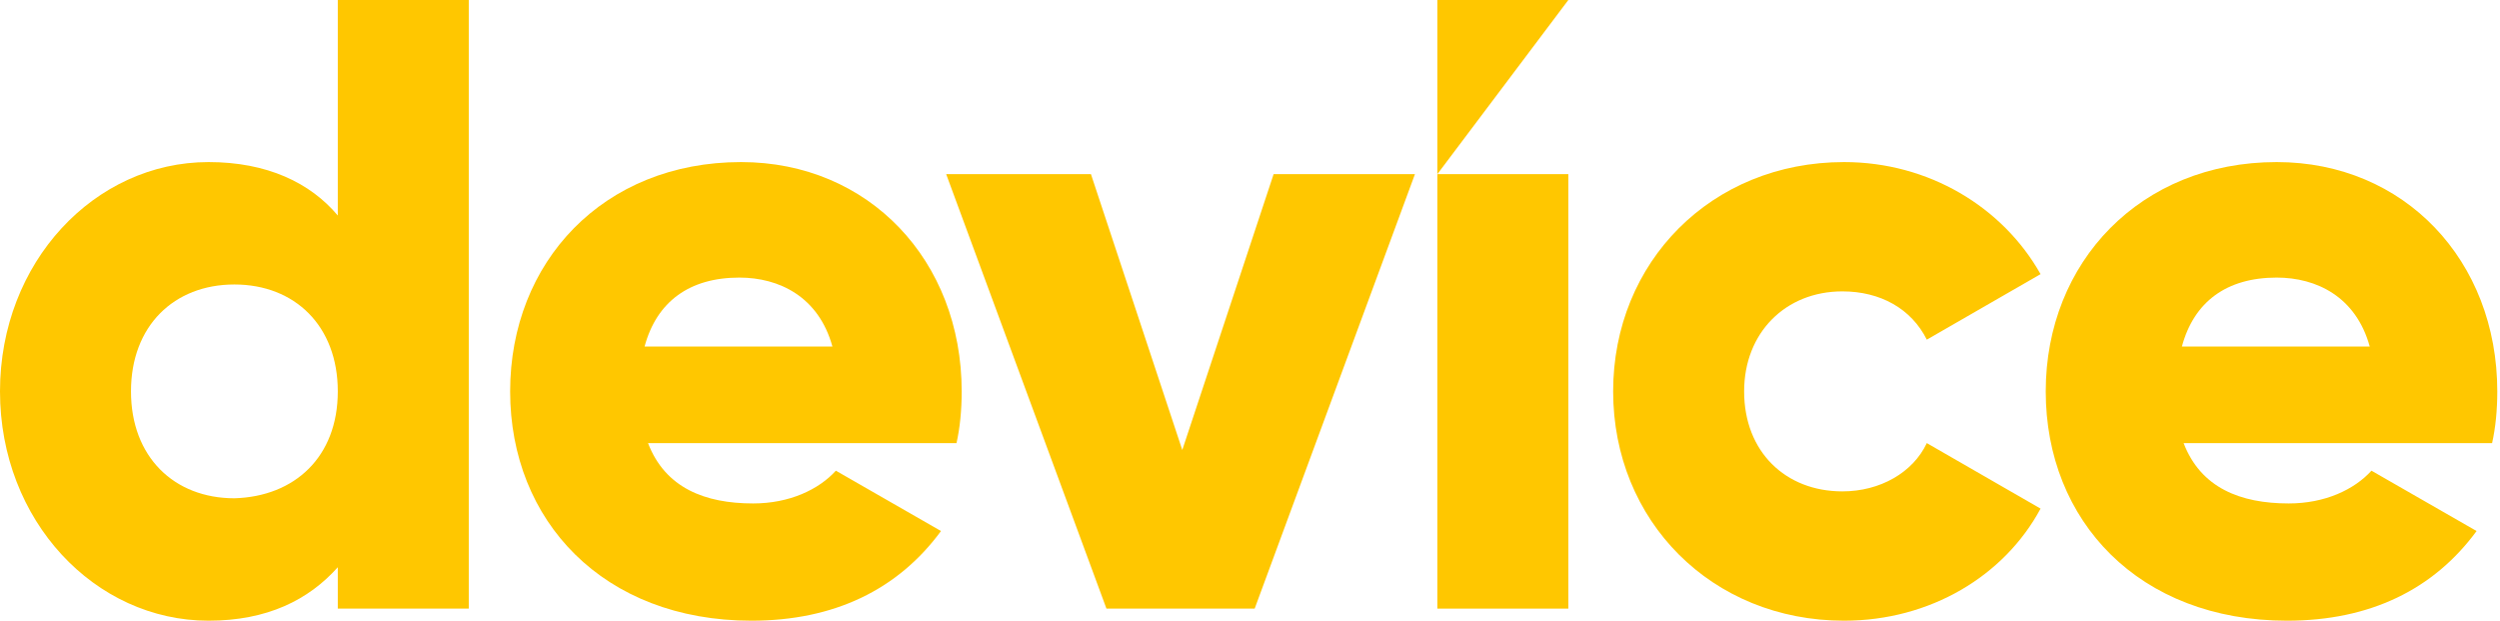
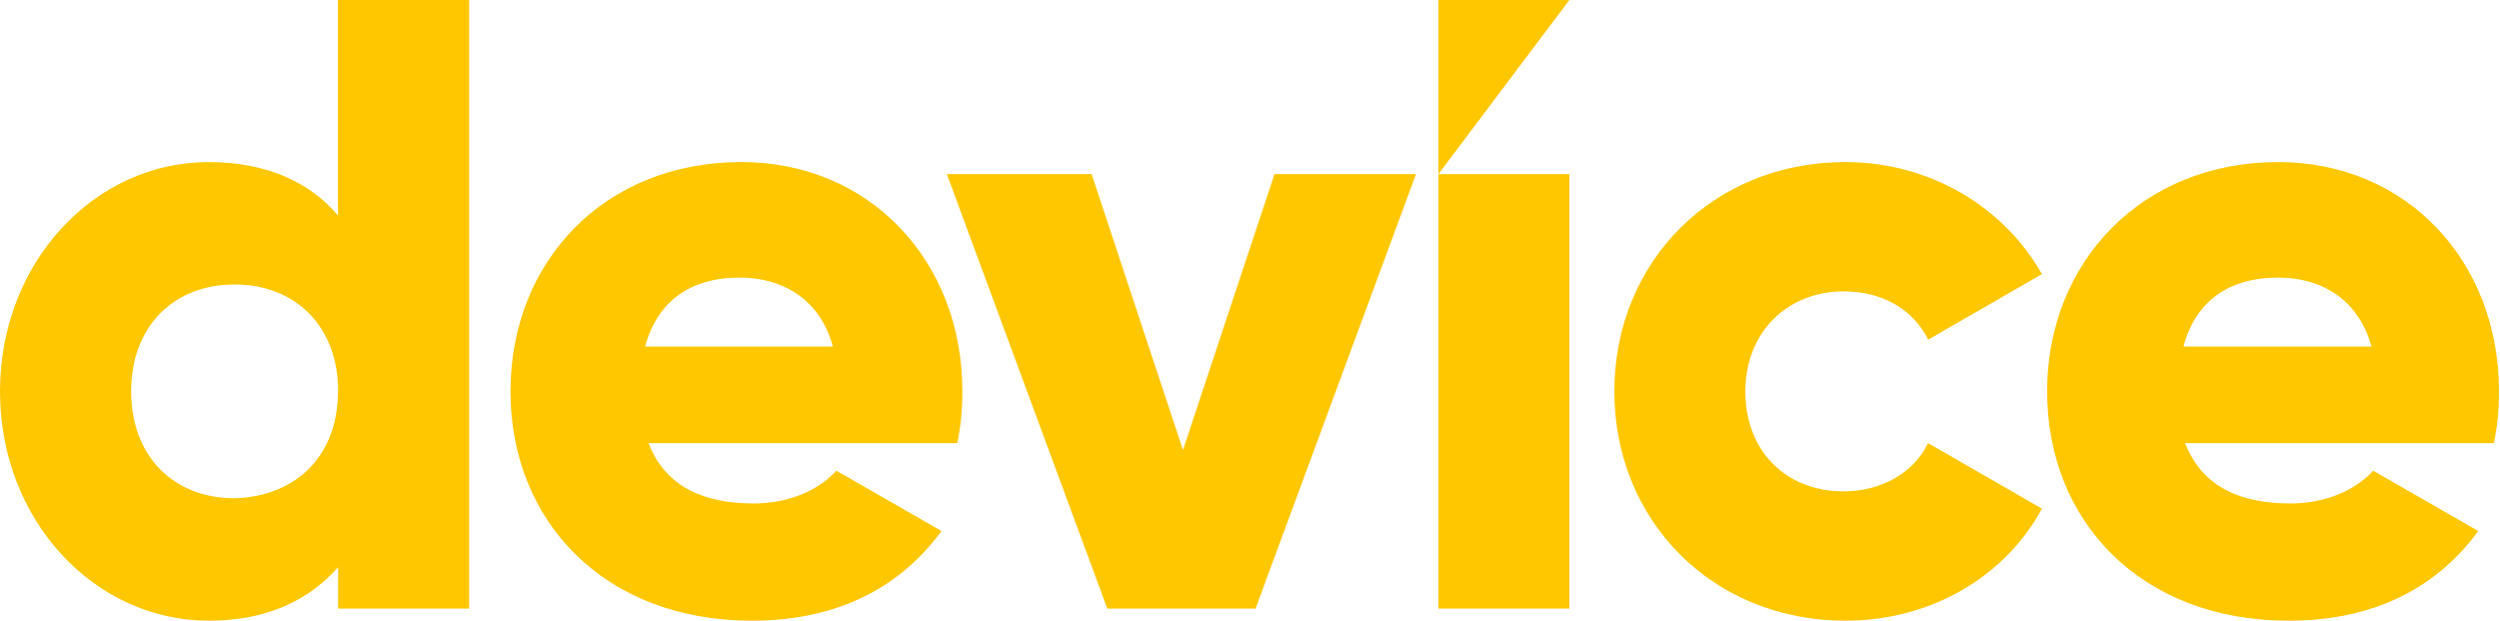
<svg xmlns="http://www.w3.org/2000/svg" width="145" height="36" viewBox="0 0 145 36" fill="none">
-   <path d="M27.2 0V35.3H19.6V32.9C17.9 34.8 15.5 36 12.1 36C5.5 36 0 30.2 0 22.7C0 15.2 5.5 9.4 12.1 9.4C15.5 9.4 18 10.6 19.6 12.5V0H27.2ZM19.6 22.7C19.6 18.9 17.1 16.5 13.6 16.5C10.1 16.5 7.6 18.9 7.6 22.7C7.6 26.5 10.1 28.9 13.6 28.9C17.1 28.8 19.6 26.5 19.6 22.7Z" fill="#FFC700" />
-   <path d="M43.7 29.2C45.8 29.2 47.5 28.4 48.5 27.3L54.6 30.8C52.1 34.2 48.4 36 43.6 36C35 36 29.6 30.2 29.6 22.7C29.6 15.2 35 9.4 43 9.4C50.4 9.4 55.8 15.1 55.8 22.7C55.8 23.8 55.7 24.8 55.5 25.7H37.6C38.6 28.3 40.9 29.2 43.7 29.2ZM48.3 20.1C47.5 17.2 45.2 16.1 42.9 16.1C40 16.1 38.1 17.5 37.4 20.1H48.3Z" fill="#FFC700" />
-   <path d="M82.1 10.1L72.8 35.3H64.2L54.9 10.1H63.3L68.6 26.1L73.9 10.1C73.9 10.1 82.1 10.1 82.1 10.1Z" fill="#FFC700" />
-   <path d="M83.4 10.1H91V35.3H83.4V10.1Z" fill="#FFC700" />
-   <path d="M93.6 22.7C93.6 15.2 99.3 9.4 107 9.4C111.9 9.4 116.2 12 118.4 15.9L111.8 19.7C110.9 17.9 109.1 16.9 106.9 16.9C103.6 16.9 101.2 19.3 101.2 22.7C101.2 26.2 103.6 28.5 106.9 28.5C109.1 28.5 111 27.4 111.8 25.7L118.4 29.5C116.3 33.4 112 36 107 36C99.3 36 93.6 30.2 93.6 22.7Z" fill="#FFC700" />
-   <path d="M132.8 29.2C134.9 29.2 136.6 28.4 137.6 27.3L143.7 30.8C141.2 34.2 137.5 36 132.7 36C124.1 36 118.7 30.2 118.7 22.7C118.7 15.2 124.2 9.4 132.1 9.4C139.5 9.4 144.9 15.1 144.9 22.7C144.9 23.8 144.8 24.8 144.6 25.7H126.7C127.7 28.3 130 29.2 132.8 29.2ZM137.5 20.1C136.7 17.2 134.4 16.1 132.1 16.1C129.2 16.1 127.3 17.5 126.6 20.1H137.5Z" fill="#FFC700" />
-   <path d="M83.4 0V10.1L91 0H83.4Z" fill="#FFC700" />
+   <path d="M27.22 0v35.3h-7.6v-2.4c-1.7 1.9-4.1 3.1-7.51 3.1C5.5 36 0 30.2 0 22.7 0 15.2 5.5 9.4 12.1 9.4c3.41 0 5.91 1.2 7.51 3.1V0h7.6Zm-7.6 22.7c0-3.8-2.5-6.2-6.01-6.2-3.5 0-6 2.4-6 6.2 0 3.8 2.5 6.2 6 6.2 3.5-.1 6-2.4 6-6.2ZM43.73 29.2c2.1 0 3.8-.8 4.8-1.9l6.1 3.5c-2.5 3.4-6.2 5.2-11 5.2-8.6 0-14.01-5.8-14.01-13.3 0-7.5 5.4-13.3 13.4-13.3 7.41 0 12.82 5.7 12.82 13.3 0 1.1-.1 2.1-.3 3H37.63c1 2.6 3.3 3.5 6.1 3.5Zm4.6-9.1c-.8-2.9-3.1-4-5.4-4-2.9 0-4.8 1.4-5.5 4h10.9ZM82.16 10.1l-9.31 25.2h-8.6l-9.31-25.2h8.4l5.3 16 5.31-16h8.2ZM83.46 10.1h7.6v25.2h-7.6V10.1ZM93.67 22.7c0-7.5 5.7-13.3 13.4-13.3 4.9 0 9.21 2.6 11.41 6.5l-6.6 3.8c-.9-1.8-2.7-2.8-4.9-2.8-3.3 0-5.71 2.4-5.71 5.8 0 3.5 2.4 5.8 5.7 5.8 2.2 0 4.1-1.1 4.9-2.8l6.61 3.8c-2.1 3.9-6.4 6.5-11.4 6.5-7.71 0-13.41-5.8-13.41-13.3ZM132.9 29.2c2.1 0 3.8-.8 4.8-1.9l6.1 3.5c-2.5 3.4-6.2 5.2-11 5.2-8.61 0-14.02-5.8-14.02-13.3 0-7.5 5.5-13.3 13.41-13.3 7.4 0 12.81 5.7 12.81 13.3 0 1.1-.1 2.1-.3 3h-17.91c1 2.6 3.3 3.5 6.1 3.5Zm4.7-9.1c-.8-2.9-3.1-4-5.4-4-2.91 0-4.81 1.4-5.51 4h10.9ZM83.46 0v10.1L91.06 0h-7.6Z" fill="#FFC700" />
</svg>
